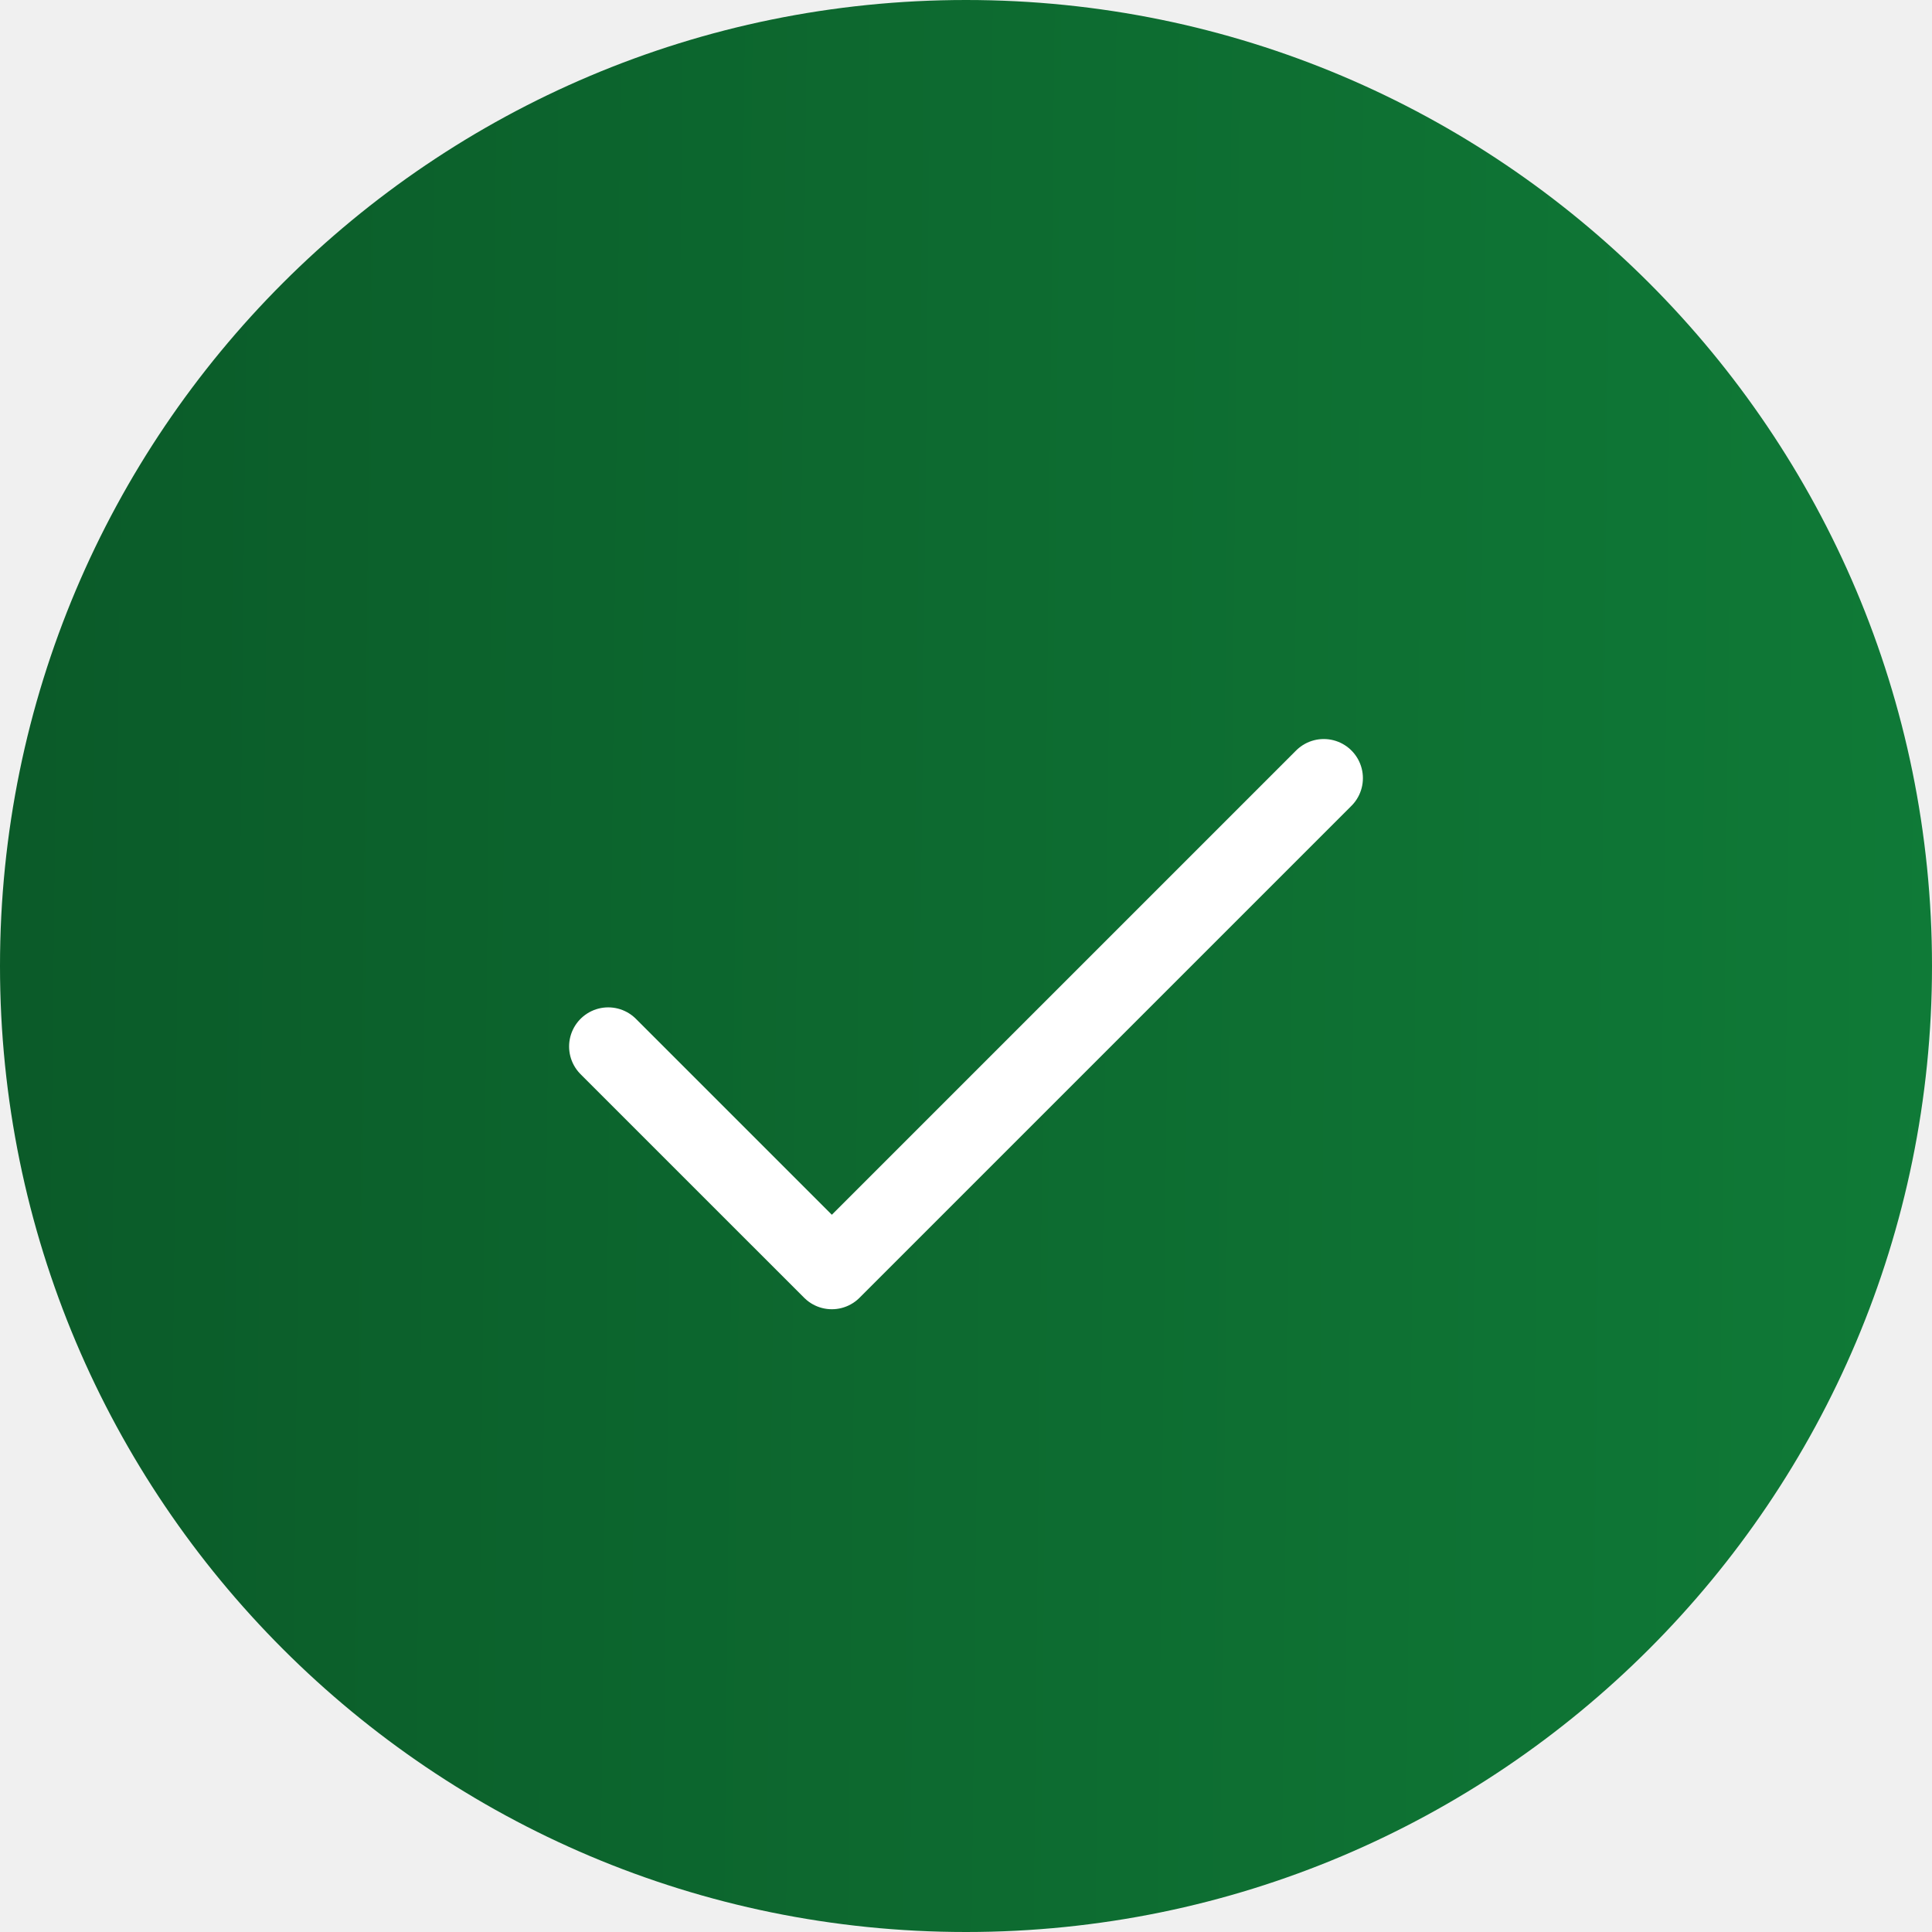
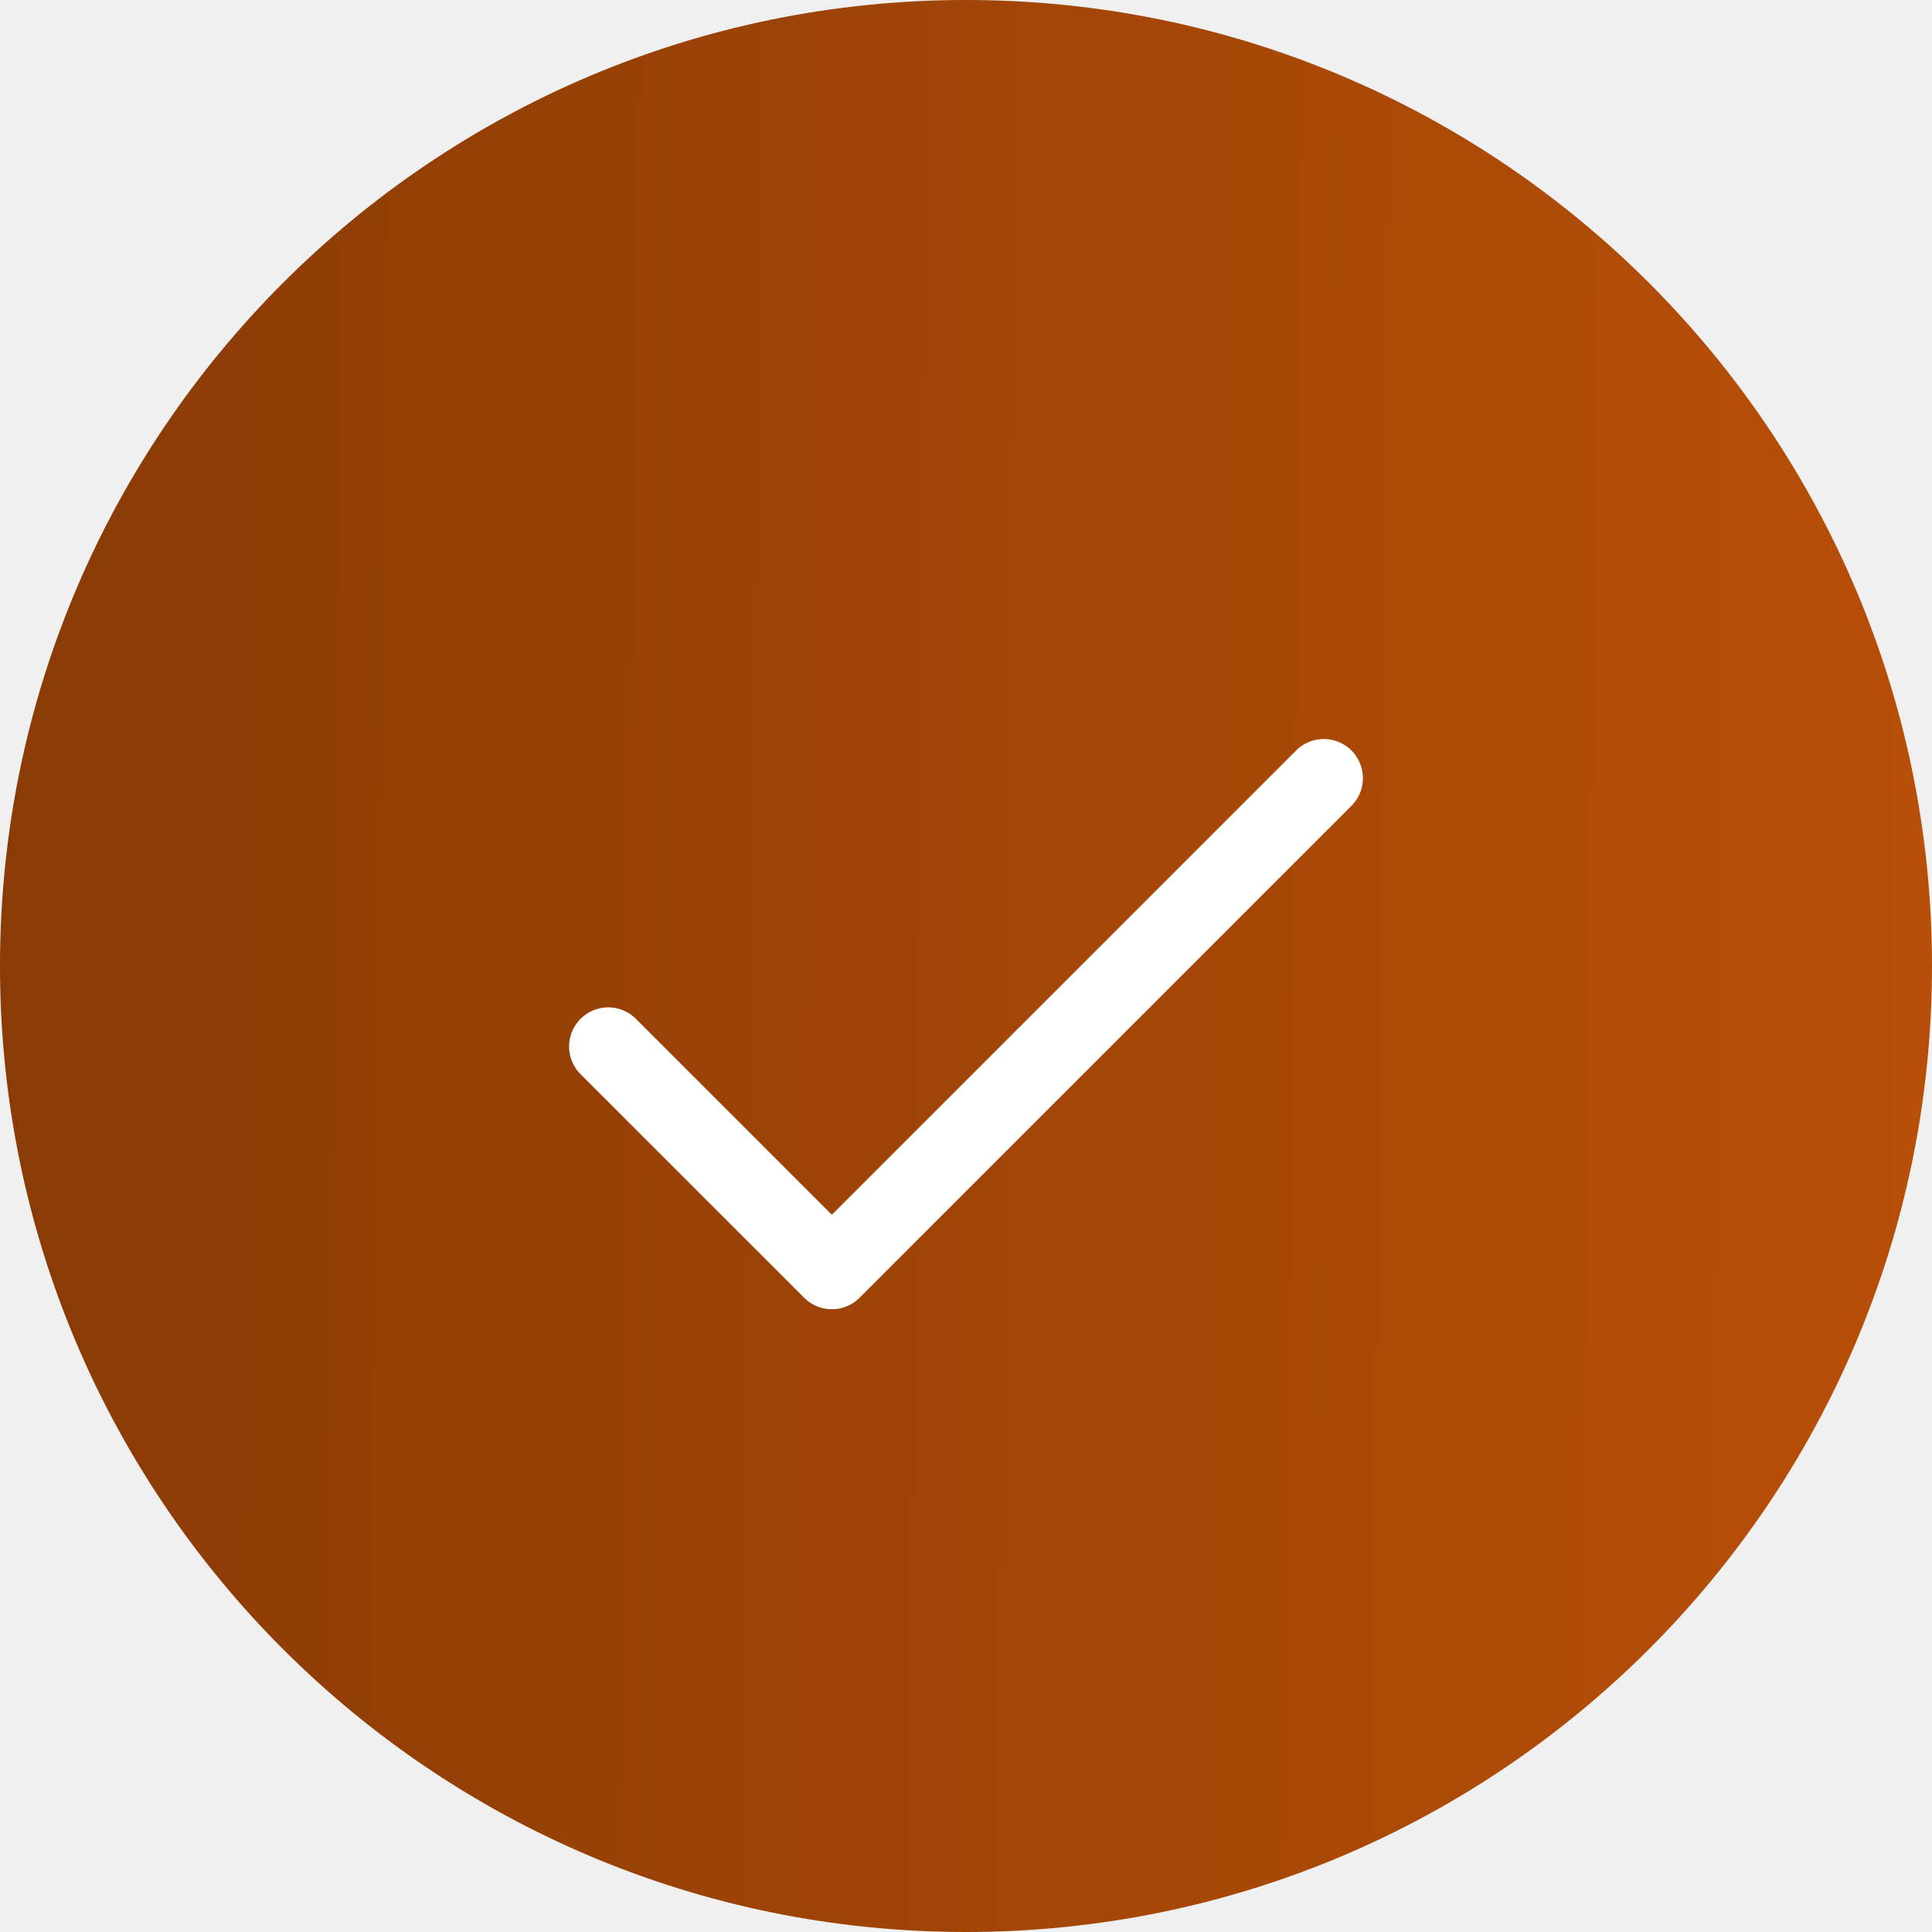
<svg xmlns="http://www.w3.org/2000/svg" width="72" height="72" viewBox="0 0 72 72" fill="none">
  <rect width="72" height="72" rx="36" fill="url(#paint0_linear_112689_130519)" />
  <path d="M49.333 29L31 47.333L22.667 39" stroke="white" stroke-width="2.917" stroke-linecap="round" stroke-linejoin="round" />
  <defs>
    <linearGradient id="paint0_linear_112689_130519" x1="72" y1="68.796" x2="0.499" y2="68.01" gradientUnits="userSpaceOnUse">
-       <stop stop-color="#0F7A37" />
-       <stop offset="1" stop-color="#0B5B29" />
+       <stop stop-color="#b84f08" />
+       <stop offset="1" stop-color="#8a3b06" />
    </linearGradient>
  </defs>
</svg>
